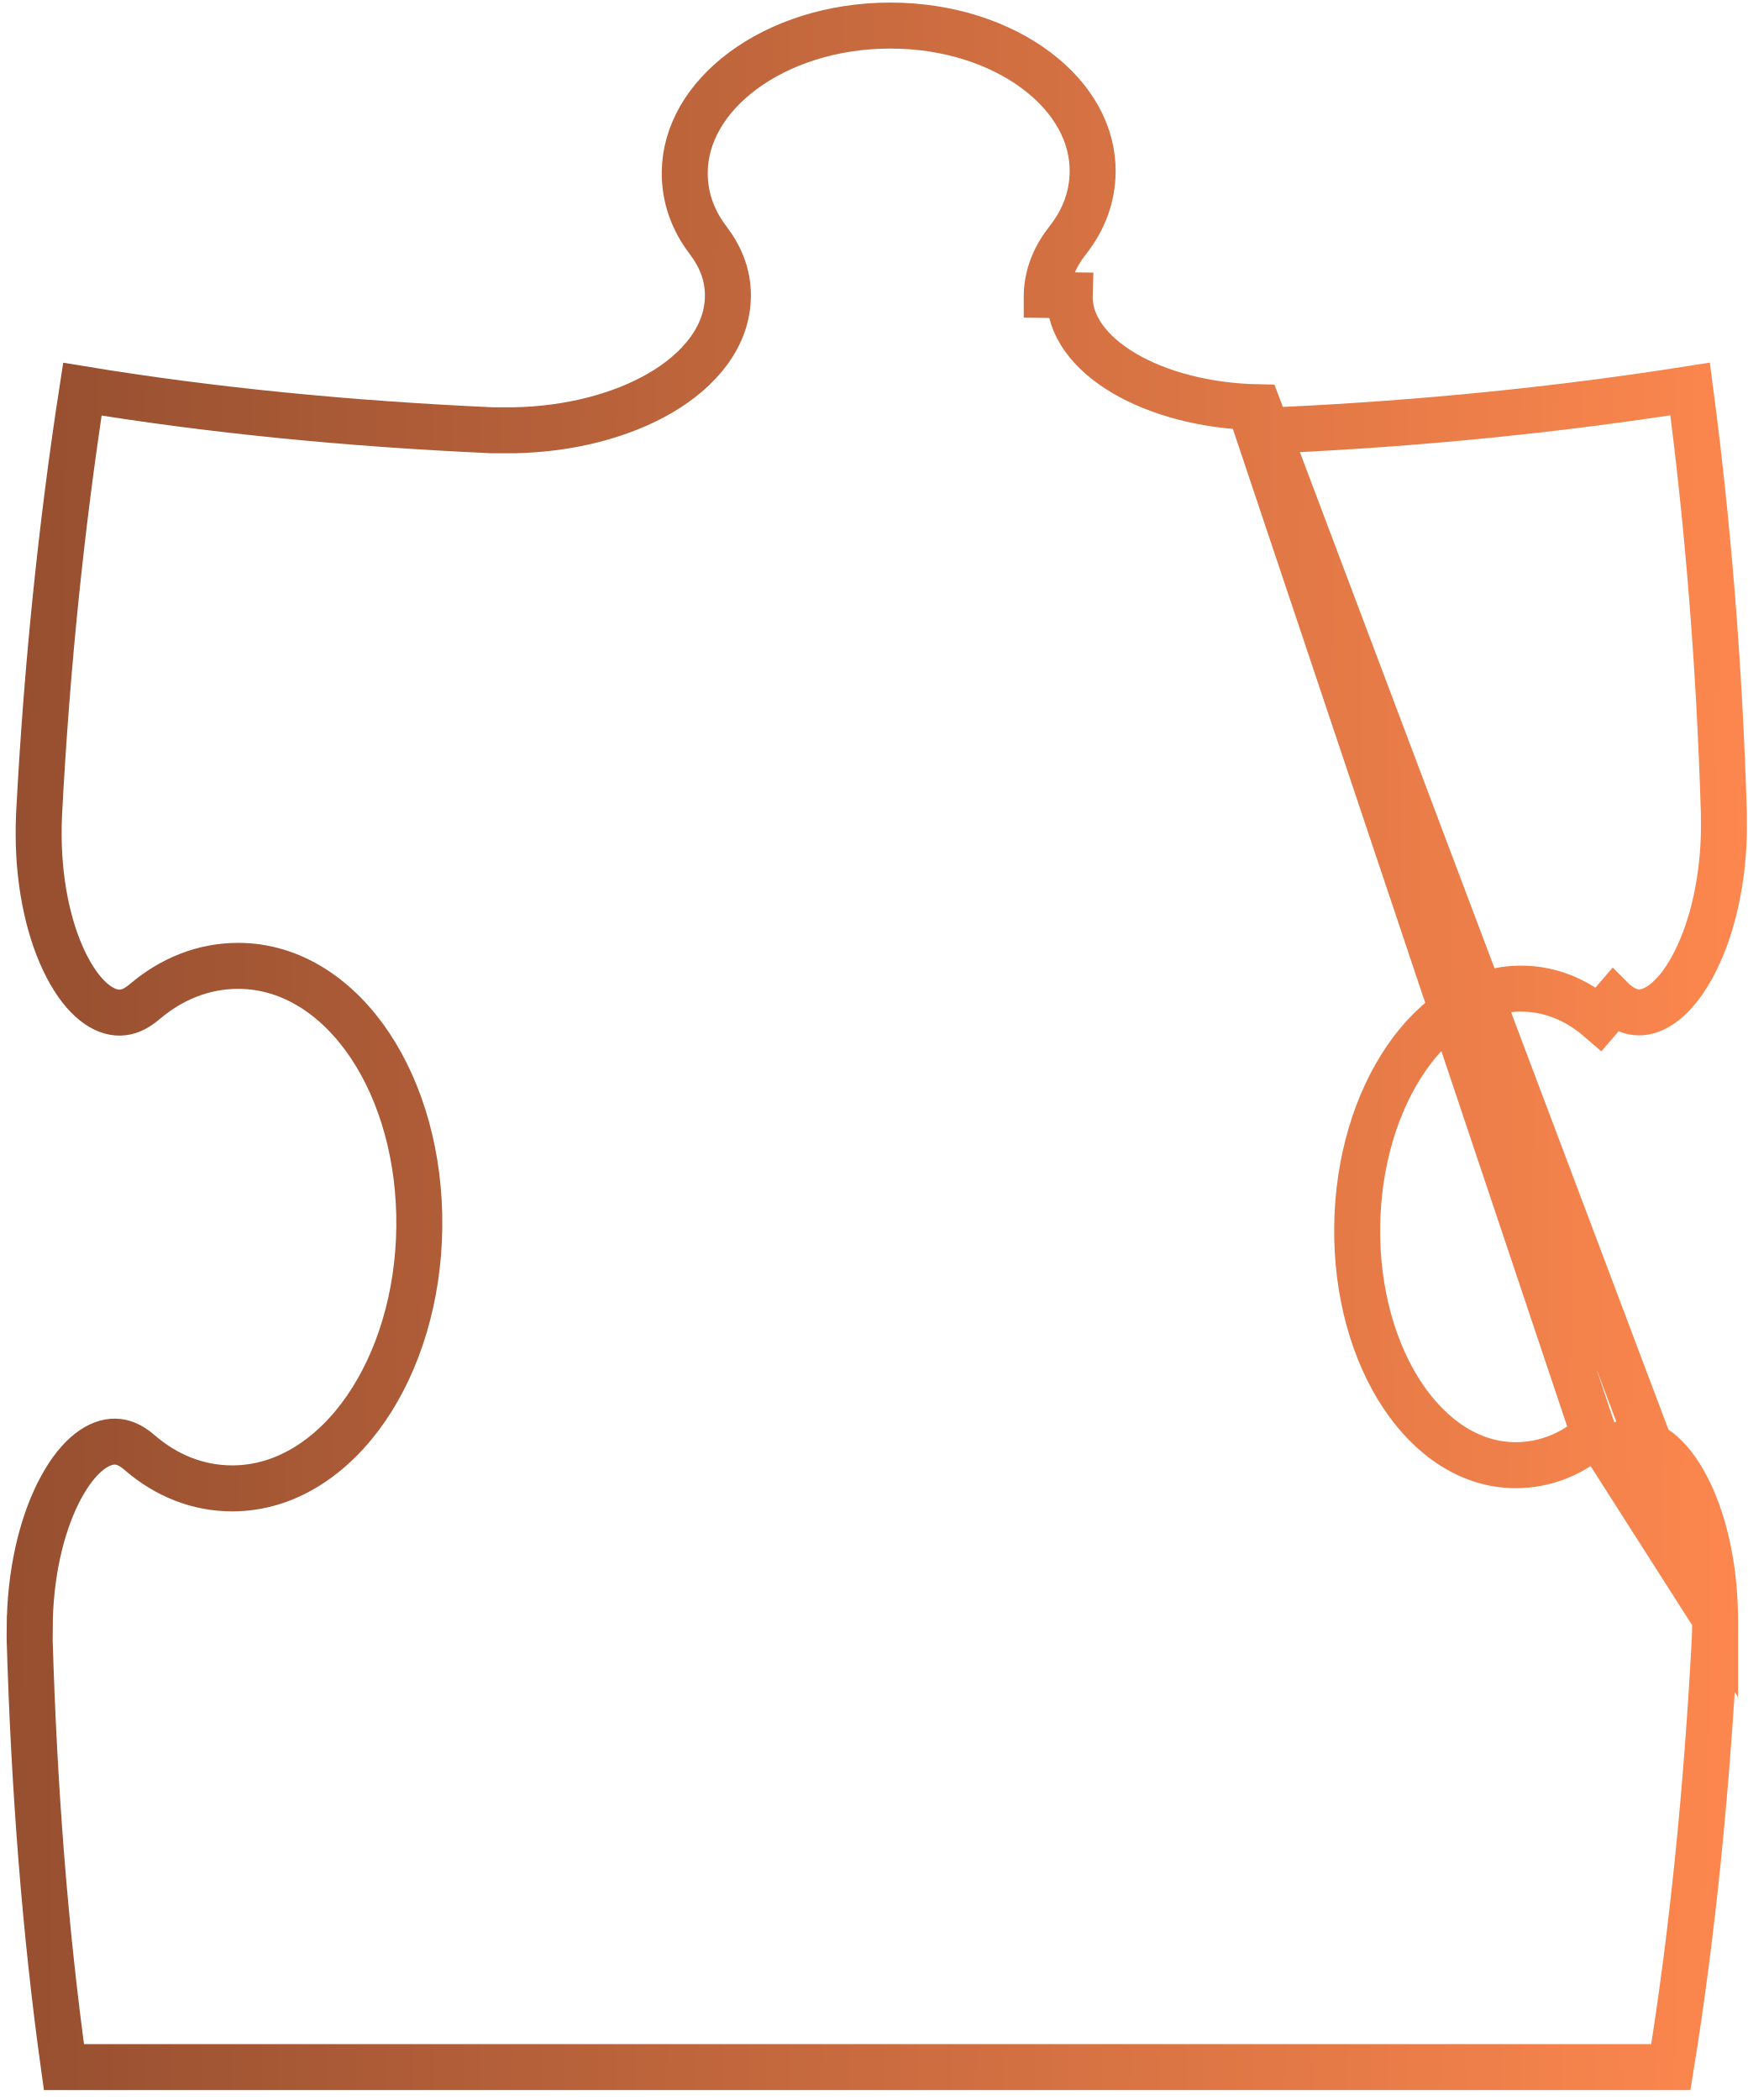
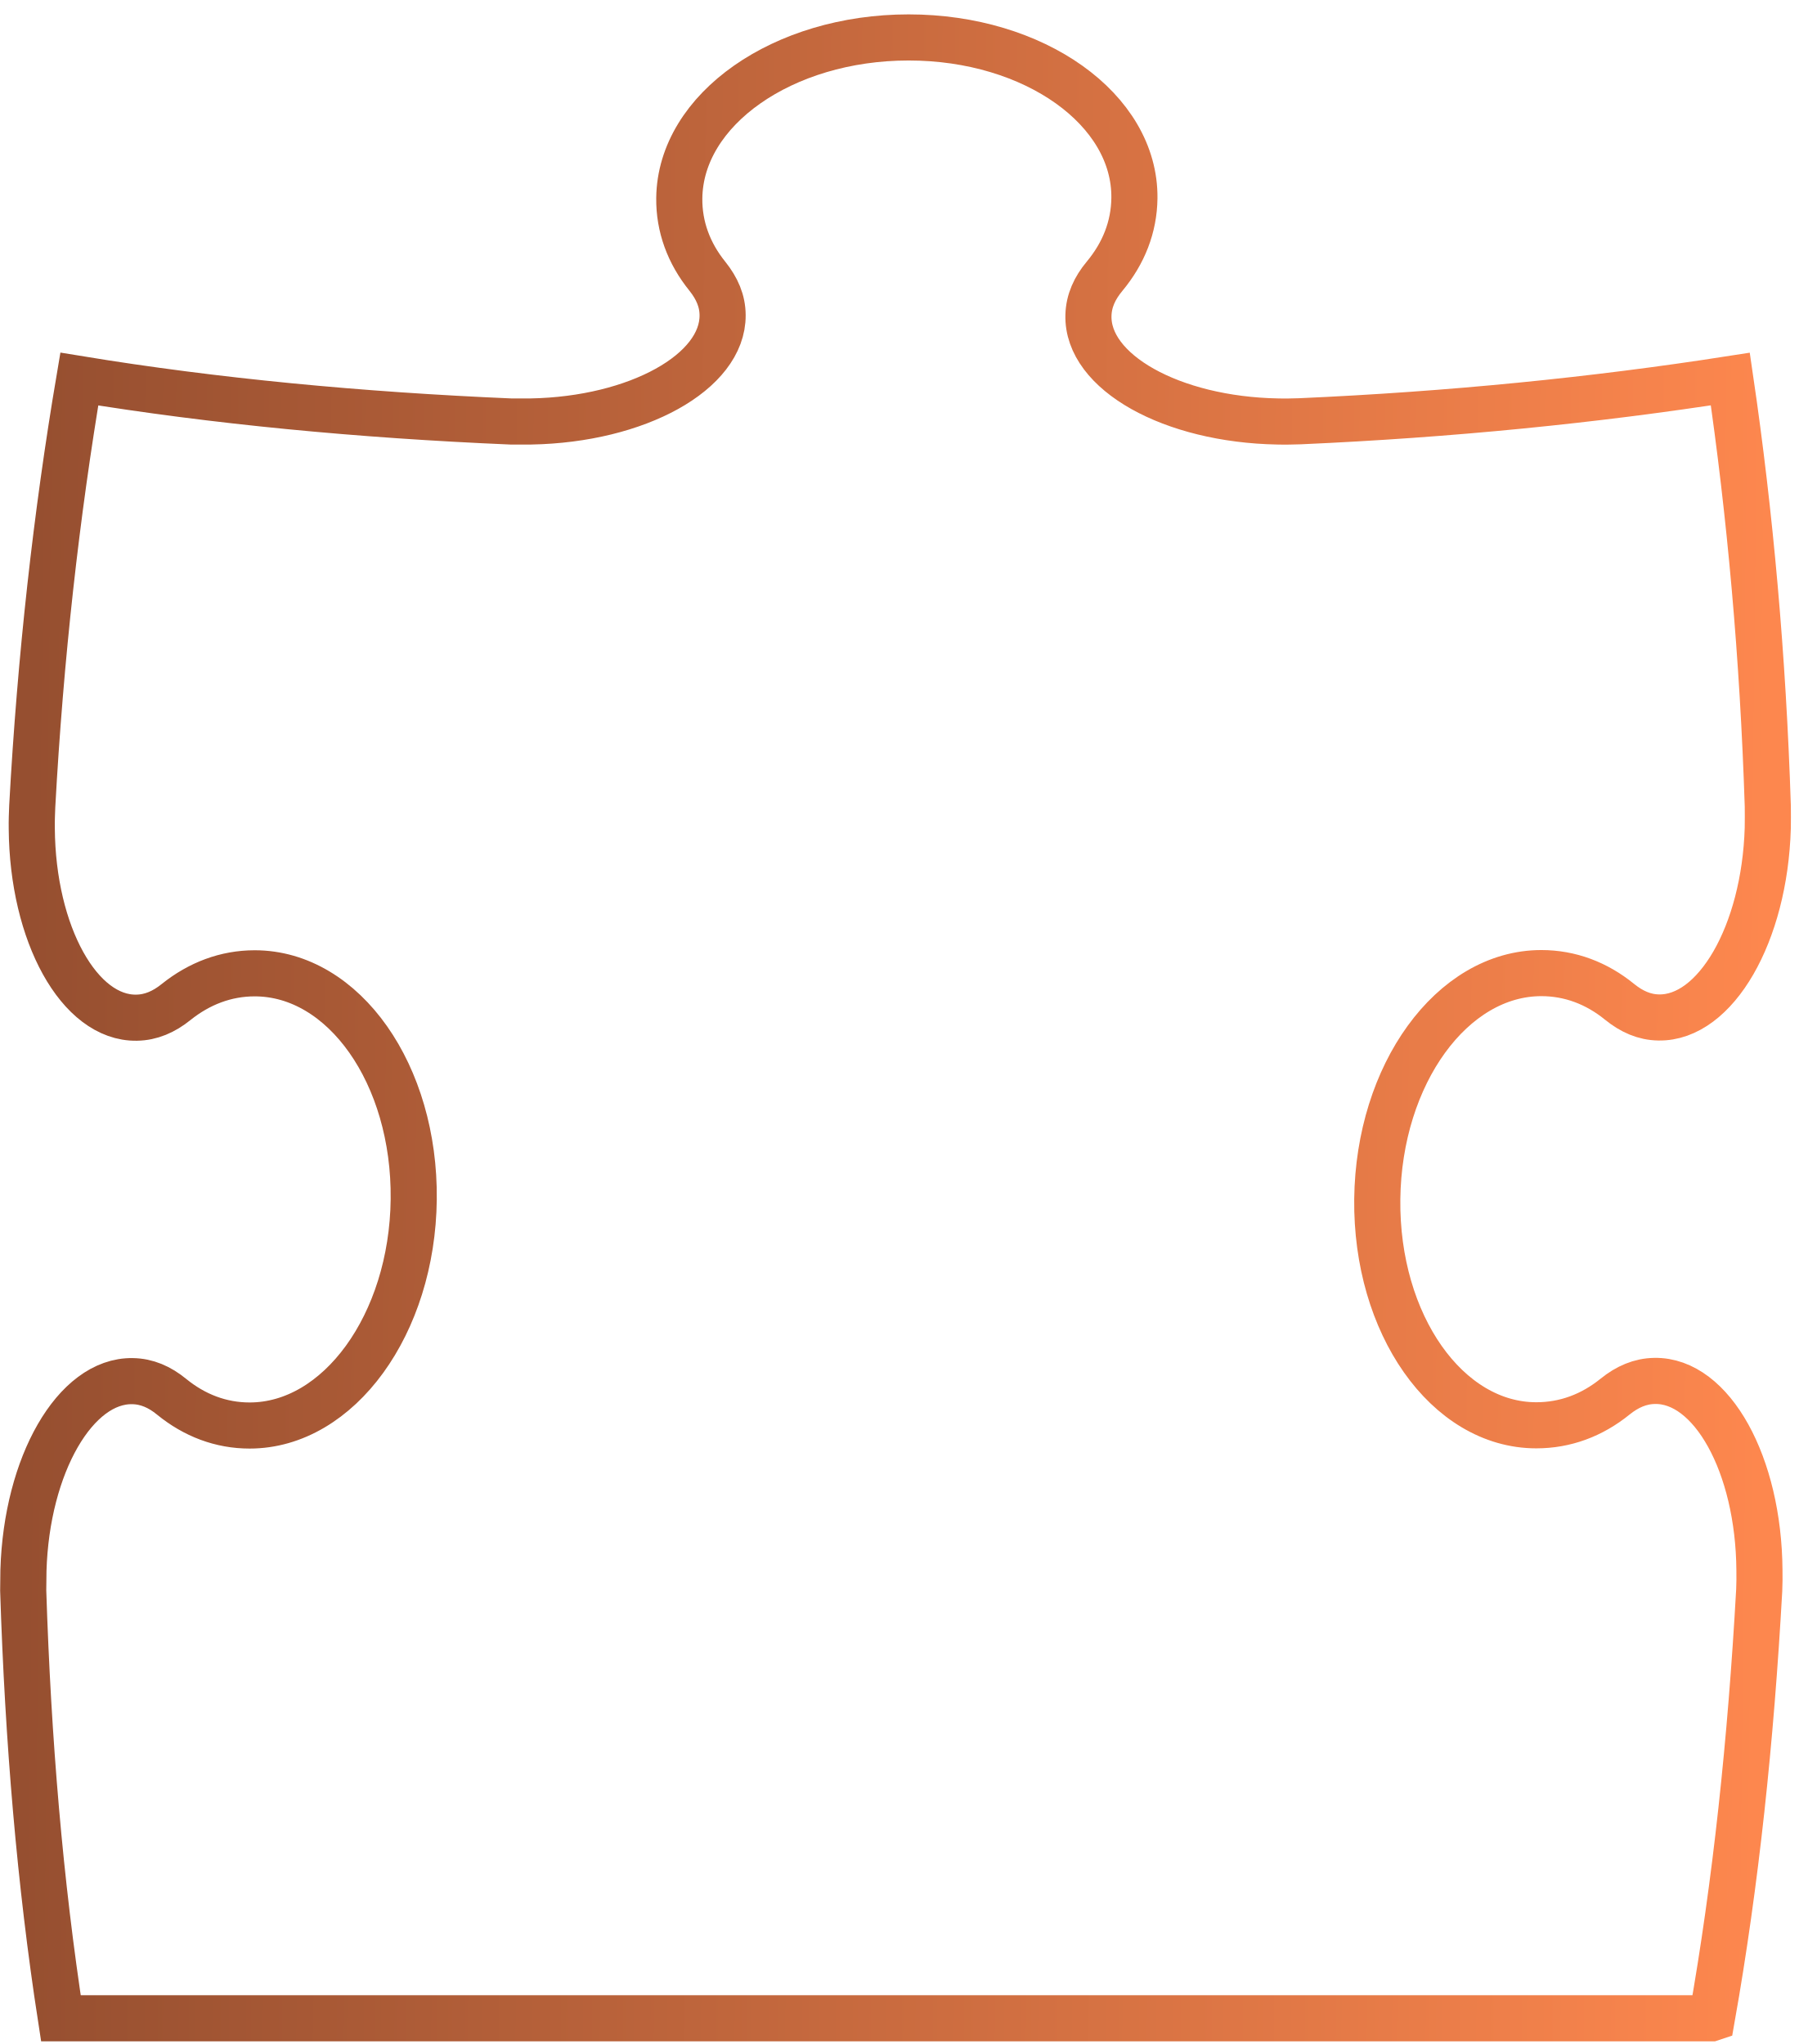
- <svg xmlns="http://www.w3.org/2000/svg" width="114" height="137" viewBox="0 0 114 137" fill="none">
-   <path d="M111.889 105.579L111.889 105.587C111.897 106.056 111.893 106.409 111.875 106.877C111.351 116.694 110.438 126.001 109.006 134.853H4.171C2.938 126.009 2.224 116.701 1.933 106.914L1.933 106.913L1.933 106.91L1.933 106.907L1.933 106.905L1.933 106.902L1.933 106.899L1.933 106.896L1.933 106.893L1.933 106.891L1.933 106.888L1.933 106.885L1.934 106.882L1.934 106.879L1.934 106.877L1.934 106.874L1.934 106.871L1.934 106.868L1.934 106.865L1.934 106.863L1.934 106.86L1.934 106.857L1.934 106.854L1.934 106.852L1.934 106.849L1.934 106.846L1.934 106.843L1.934 106.84L1.934 106.838L1.934 106.835L1.934 106.832L1.934 106.829L1.934 106.827L1.934 106.824L1.934 106.821L1.934 106.818L1.934 106.816L1.934 106.813L1.934 106.81L1.934 106.807L1.934 106.805L1.934 106.802L1.934 106.799L1.934 106.796L1.935 106.794L1.935 106.791L1.935 106.788L1.935 106.785L1.935 106.783L1.935 106.78L1.935 106.777L1.935 106.775L1.935 106.772L1.935 106.769L1.935 106.766L1.935 106.764L1.935 106.761L1.935 106.758L1.935 106.756L1.935 106.753L1.935 106.75L1.935 106.747L1.935 106.745L1.935 106.742L1.935 106.739L1.935 106.737L1.935 106.734L1.935 106.731L1.935 106.728L1.935 106.726L1.935 106.723L1.935 106.72L1.935 106.718L1.935 106.715L1.935 106.712L1.935 106.71L1.935 106.707L1.936 106.704L1.936 106.702L1.936 106.699L1.936 106.696L1.936 106.694L1.936 106.691L1.936 106.688L1.936 106.685L1.936 106.683L1.936 106.68L1.936 106.677L1.936 106.675L1.936 106.672L1.936 106.669L1.936 106.667L1.936 106.664L1.936 106.661L1.936 106.659L1.936 106.656L1.936 106.654L1.936 106.651L1.936 106.648L1.936 106.646L1.936 106.643L1.936 106.64L1.936 106.638L1.936 106.635L1.936 106.632L1.936 106.63L1.936 106.627L1.936 106.624L1.936 106.622L1.936 106.619L1.937 106.616L1.937 106.614L1.937 106.611L1.937 106.608L1.937 106.606L1.937 106.603L1.937 106.601L1.937 106.598L1.937 106.595L1.937 106.593L1.937 106.59L1.937 106.587L1.937 106.585L1.937 106.582L1.937 106.58L1.937 106.577L1.937 106.574L1.937 106.572L1.937 106.569L1.937 106.566L1.937 106.564L1.937 106.561L1.937 106.559L1.937 106.556L1.937 106.553L1.937 106.551L1.937 106.548L1.937 106.545L1.937 106.543L1.937 106.54L1.937 106.538L1.937 106.535L1.937 106.532L1.937 106.53L1.938 106.527L1.938 106.525L1.938 106.522L1.938 106.519L1.938 106.517L1.938 106.514L1.938 106.512L1.938 106.509L1.938 106.506L1.938 106.504L1.938 106.501L1.938 106.498L1.938 106.496L1.938 106.493L1.938 106.491L1.938 106.488L1.938 106.485L1.938 106.483L1.938 106.48L1.938 106.478L1.938 106.475L1.938 106.472L1.938 106.47L1.938 106.467L1.938 106.465L1.938 106.462L1.938 106.46L1.938 106.457L1.938 106.454L1.938 106.452L1.938 106.449L1.938 106.447L1.938 106.444L1.938 106.441L1.938 106.439L1.939 106.436L1.939 106.434L1.939 106.431L1.939 106.428L1.939 106.426L1.939 106.423L1.939 106.421L1.939 106.418L1.939 106.415L1.939 106.413L1.939 106.41L1.939 106.408L1.939 106.405L1.939 106.403L1.939 106.4L1.939 106.397L1.939 106.395L1.939 106.392L1.939 106.39L1.939 106.387L1.939 106.384L1.939 106.382L1.939 106.379L1.939 106.377L1.939 106.374L1.939 106.371L1.939 106.369L1.939 106.366L1.939 106.364L1.939 106.361L1.939 106.359L1.939 106.356L1.939 106.353L1.939 106.351L1.94 106.348L1.94 106.346L1.94 106.343L1.94 106.34L1.94 106.338L1.94 106.335L1.94 106.333L1.94 106.33L1.94 106.328L1.94 106.325L1.94 106.322L1.94 106.32L1.94 106.317L1.94 106.315L1.94 106.312L1.94 106.309L1.94 106.307L1.94 106.304L1.94 106.302L1.94 106.299L1.94 106.297L1.94 106.294L1.94 106.291L1.94 106.289L1.94 106.286L1.94 106.284L1.94 106.281L1.94 106.278L1.94 106.276L1.94 106.273L1.94 106.271L1.94 106.268L1.94 106.265L1.94 106.263L1.94 106.26L1.941 106.258L1.941 106.255L1.941 106.253L1.941 106.25L1.941 106.247L1.941 106.245L1.941 106.242L1.941 106.24L1.941 106.237L1.941 106.234L1.941 106.232L1.941 106.229L1.941 106.227L1.941 106.224L1.941 106.221L1.941 106.219L1.941 106.216L1.941 106.214L1.941 106.211L1.941 106.208L1.941 106.206L1.941 106.203L1.941 106.201L1.941 106.198L1.941 106.195L1.941 106.193L1.941 106.19L1.941 106.188L1.941 106.185L1.941 106.182L1.941 106.18L1.941 106.177L1.941 106.175L1.941 106.172L1.942 106.169L1.942 106.167L1.942 106.164L1.942 106.162L1.942 106.159L1.942 106.156L1.942 106.154L1.942 106.151L1.942 106.148L1.942 106.146L1.942 106.143L1.942 106.141L1.942 106.138L1.942 106.135L1.942 106.133L1.942 106.13L1.942 106.128L1.942 106.125L1.942 106.122L1.942 106.12L1.942 106.117L1.942 106.114L1.942 106.112L1.942 106.109L1.942 106.107L1.942 106.104L1.942 106.101L1.942 106.099L1.942 106.096L1.942 106.093L1.942 106.091L1.942 106.088L1.942 106.085L1.942 106.083L1.943 106.08L1.943 106.078L1.943 106.075L1.943 106.072L1.943 106.07L1.943 106.067L1.943 106.064L1.943 106.062L1.943 106.059L1.943 106.056L1.943 106.054L1.943 106.051L1.943 106.048L1.943 106.046L1.943 106.043L1.943 106.04L1.943 106.038L1.943 106.035L1.943 106.032L1.943 106.03L1.943 106.027L1.943 106.024L1.943 106.022L1.943 106.019L1.943 106.016L1.943 106.014L1.943 106.011L1.943 106.008L1.943 106.006L1.943 106.003L1.943 106L1.943 105.998L1.943 105.995L1.944 105.992L1.944 105.99L1.944 105.987L1.944 105.984L1.944 105.982L1.944 105.979L1.944 105.976L1.944 105.974L1.944 105.971L1.944 105.968L1.944 105.966L1.944 105.963L1.944 105.96L1.944 105.957L1.944 105.955L1.944 105.952L1.944 105.949L1.944 105.947L1.944 105.944L1.944 105.941L1.944 105.939L1.944 105.936L1.944 105.933L1.944 105.93L1.944 105.928L1.944 105.925L1.944 105.922L1.944 105.919L1.944 105.917L1.944 105.914L1.944 105.911L1.944 105.909L1.944 105.906L1.945 105.903L1.945 105.9L1.945 105.898L1.945 105.895L1.945 105.892L1.945 105.889L1.945 105.887L1.945 105.884L1.945 105.881L1.945 105.878L1.945 105.876L1.945 105.873L1.945 105.87L1.945 105.867L1.945 105.865L1.945 105.862L1.945 105.859L1.945 105.856L1.945 105.854L1.945 105.851L1.945 105.848L1.945 105.845L1.945 105.843L1.945 105.84L1.945 105.837L1.945 105.834L1.945 105.831L1.945 105.829L1.945 105.826L1.945 105.823L1.945 105.82L1.945 105.817L1.946 105.815L1.946 105.812L1.946 105.809L1.946 105.806L1.946 105.803L1.946 105.801L1.946 105.798L1.946 105.795L1.946 105.792L1.946 105.789L1.946 105.787L1.946 105.784L1.946 105.781L1.946 105.778L1.946 105.775L1.946 105.773L1.946 105.77L1.946 105.767L1.946 105.764L1.946 105.761L1.946 105.758L1.946 105.756L1.946 105.753L1.946 105.75L1.946 105.747L1.946 105.744L1.946 105.741L1.946 105.738L1.946 105.736L1.946 105.733L1.946 105.73L1.946 105.727L1.947 105.724L1.947 105.721L1.947 105.718L1.947 105.715L1.947 105.713L1.947 105.71L1.947 105.707L1.947 105.704L1.947 105.701L1.947 105.698L1.947 105.695L1.947 105.692L1.947 105.69L1.947 105.687L1.947 105.684L1.947 105.681L1.947 105.678L1.947 105.675L1.947 105.672L1.947 105.669L1.947 105.666L1.947 105.663L1.947 105.66L1.947 105.657L1.947 105.655L1.947 105.652L1.947 105.649L1.947 105.646L1.947 105.643L1.947 105.64L1.948 105.637L1.948 105.634L1.948 105.631L1.948 105.628L1.948 105.625L1.948 105.622L1.948 105.619L1.948 105.616L1.948 105.613L1.948 105.61L1.948 105.607L1.948 105.604L1.948 105.601L1.948 105.598L1.948 105.595L1.948 105.592L1.948 105.589L1.948 105.586L1.948 105.583L1.948 105.58L1.948 105.577L1.948 105.574L1.948 105.573C2.048 102.133 2.852 99.111 4 97.01C5.192 94.829 6.505 94.029 7.508 94.049L7.514 94.049C8.005 94.057 8.519 94.251 9.105 94.761L9.11 94.766C10.834 96.252 12.888 97.099 15.152 97.099C18.698 97.099 21.761 94.972 23.882 91.889C26.009 88.797 27.303 84.61 27.355 80.055C27.406 75.501 26.209 71.314 24.153 68.222C22.103 65.138 19.087 63.011 15.535 63.011C13.271 63.011 11.198 63.858 9.441 65.344L9.435 65.349C8.838 65.859 8.32 66.053 7.829 66.061L7.823 66.061C6.819 66.081 5.524 65.281 4.381 63.1C3.279 60.997 2.543 57.969 2.521 54.525L2.521 54.517L2.521 54.51C2.514 54.045 2.531 53.588 2.551 53.085C3.055 43.441 4.017 34.167 5.375 25.388C13.842 26.782 22.798 27.651 32.111 28.07L32.144 28.071H32.178H32.181H32.184H32.186H32.189H32.192H32.194H32.197H32.2H32.202H32.205H32.208H32.211H32.213H32.216H32.219H32.221H32.224H32.227H32.229H32.232H32.235H32.237H32.24H32.243H32.245H32.248H32.251H32.253H32.256H32.258H32.261H32.264H32.267H32.269H32.272H32.274H32.277H32.28H32.282H32.285H32.288H32.29H32.293H32.295H32.298H32.301H32.303H32.306H32.309H32.311H32.314H32.316H32.319H32.322H32.324H32.327H32.329H32.332H32.335H32.337H32.34H32.342H32.345H32.348H32.35H32.353H32.355H32.358H32.361H32.363H32.366H32.368H32.371H32.373H32.376H32.379H32.381H32.384H32.386H32.389H32.391H32.394H32.397H32.399H32.402H32.404H32.407H32.409H32.412H32.414H32.417H32.419H32.422H32.425H32.427H32.43H32.432H32.435H32.437H32.44H32.442H32.445H32.447H32.45H32.453H32.455H32.458H32.46H32.463H32.465H32.468H32.47H32.473H32.475H32.478H32.48H32.483H32.485H32.488H32.49H32.493H32.495H32.498H32.501H32.503H32.505H32.508H32.511H32.513H32.516H32.518H32.52H32.523H32.526H32.528H32.531H32.533H32.535H32.538H32.541H32.543H32.545H32.548H32.55H32.553H32.556H32.558H32.56H32.563H32.566H32.568H32.57H32.573H32.575H32.578H32.58H32.583H32.585H32.588H32.59H32.593H32.595H32.598H32.6H32.603H32.605H32.608H32.61H32.613H32.615H32.618H32.62H32.623H32.625H32.627H32.63H32.632H32.635H32.637H32.64H32.642H32.645H32.647H32.65H32.652H32.655H32.657H32.66H32.662H32.664H32.667H32.669H32.672H32.674H32.677H32.679H32.682H32.684H32.687H32.689H32.692H32.694H32.697H32.699H32.702H32.704H32.706H32.709H32.711H32.714H32.716H32.719H32.721H32.724H32.726H32.729H32.731H32.733H32.736H32.739H32.741H32.743H32.746H32.748H32.751H32.753H32.756H32.758H32.761H32.763H32.766H32.768H32.77H32.773H32.775H32.778H32.78H32.783H32.785H32.788H32.79H32.793H32.795H32.798H32.8H32.803H32.805H32.807H32.81H32.812H32.815H32.817H32.82H32.822H32.825H32.827H32.83H32.832H32.834H32.837H32.84H32.842H32.844H32.847H32.849H32.852H32.854H32.857H32.859H32.862H32.864H32.867H32.869H32.872H32.874H32.877H32.879H32.882H32.884H32.886H32.889H32.891H32.894H32.896H32.899H32.901H32.904H32.906H32.909H32.911H32.914H32.916H32.919H32.921H32.924H32.926H32.929H32.931H32.934H32.936H32.939H32.941H32.944H32.946H32.949H32.951H32.954H32.956H32.959H32.961H32.964H32.966H32.969H32.971H32.974H32.976H32.979H32.981H32.984H32.986H32.989H32.991H32.994H32.996H32.999H33.001H33.004H33.006H33.009H33.011H33.014H33.016H33.019H33.021H33.024H33.026H33.029H33.031H33.034H33.036H33.039H33.041H33.044H33.047H33.049H33.052H33.054H33.057H33.059H33.062H33.064H33.067H33.069H33.072H33.075H33.077H33.08H33.082H33.085H33.087H33.09H33.092H33.095H33.097H33.1H33.103H33.105H33.108H33.11H33.113H33.115H33.118H33.121H33.123H33.126H33.128H33.131H33.133H33.136H33.139H33.141H33.144H33.146H33.149H33.152H33.154H33.157H33.159H33.162H33.165H33.167H33.17H33.172H33.175H33.178H33.18H33.183H33.185H33.188H33.191H33.193H33.196H33.199H33.201H33.204H33.206H33.209H33.212H33.214H33.217H33.22H33.222H33.225H33.227H33.23H33.233H33.235H33.238H33.241H33.243H33.246H33.249H33.251H33.254H33.257H33.259H33.262H33.265H33.267H33.27H33.273H33.275H33.278H33.281H33.283H33.286H33.289H33.291H33.294H33.297H33.3H33.302H33.305H33.308H33.31H33.313H33.316H33.319H33.321H33.324H33.327H33.329H33.332H33.335H33.338H33.34H33.343H33.346H33.349H33.351H33.354H33.357H33.359H33.362H33.365H33.368H33.37H33.373H33.376H33.379H33.382H33.384H33.387H33.39H33.393H33.395H33.398H33.401H33.404H33.407H33.409H33.412H33.415H33.418H33.421H33.423H33.426H33.429H33.432H33.435H33.437H33.44H33.443H33.446H33.449H33.452H33.454H33.457H33.46H33.463H33.466H33.469H33.471H33.474H33.477H33.48H33.483H33.486H33.489H33.492H33.494H33.497H33.512L33.526 28.071C37.196 28.001 40.584 27.1 43.103 25.624C45.576 24.175 47.505 21.969 47.488 19.24C47.483 17.869 46.972 16.696 46.193 15.668L46.19 15.664C45.174 14.333 44.655 12.825 44.673 11.219C44.701 8.75 46.065 6.396 48.479 4.608C50.895 2.82 54.286 1.668 58.086 1.668C61.885 1.668 65.251 2.82 67.626 4.608C70.001 6.396 71.311 8.75 71.284 11.219C71.265 12.837 70.715 14.329 69.67 15.66C68.857 16.686 68.324 17.876 68.289 19.239C68.289 19.24 68.289 19.241 68.289 19.242L69.788 19.263C69.674 23.168 75.181 26.439 82.098 26.571L111.889 105.579ZM111.889 105.579L111.889 105.571C111.868 102.126 111.131 99.099 110.029 96.996C108.887 94.814 107.591 94.014 106.588 94.034L106.582 94.034C106.091 94.042 105.573 94.236 104.976 94.745L111.889 105.579ZM83.554 28.056C83.091 28.071 82.578 28.087 82.044 28.071L104.009 93.61C102.492 94.907 100.759 95.585 98.878 95.585C93.068 95.585 88.445 88.63 88.542 80.04C88.638 71.451 93.418 64.496 99.227 64.496C101.094 64.496 102.826 65.189 104.313 66.471L105.296 65.326C105.297 65.327 105.297 65.327 105.298 65.328C105.909 65.85 106.412 66.039 106.896 66.046L106.902 66.046C107.897 66.066 109.211 65.268 110.406 63.084C111.555 60.983 112.362 57.961 112.462 54.523C112.468 54.012 112.473 53.539 112.465 53.07C112.177 43.423 111.423 34.158 110.262 25.377C101.792 26.713 92.871 27.621 83.597 28.055L83.585 28.055L83.573 28.056L83.554 28.056Z" stroke="url(#paint0_linear_28_382)" stroke-width="3" />
+ <svg xmlns="http://www.w3.org/2000/svg" width="117" height="133" viewBox="0 0 117 133" fill="none">
+   <path d="M111.374 131.313C112.932 122.514 113.906 113.254 114.451 103.479C114.47 103.005 114.474 102.642 114.466 102.168C114.417 95.294 111.363 89.785 107.644 89.855C106.717 89.869 105.871 90.232 105.078 90.873C103.563 92.1 101.829 92.742 99.949 92.742C94.139 92.742 89.512 86.16 89.603 78.03C89.695 69.9 94.47 63.318 100.279 63.318C102.146 63.318 103.879 63.974 105.367 65.187C106.159 65.828 106.983 66.191 107.909 66.205C111.613 66.275 114.804 60.767 115.008 53.892C115.013 53.404 115.019 52.93 115.01 52.455C114.698 42.75 113.862 33.449 112.572 24.664C103.715 26.044 94.344 26.979 84.572 27.411C84.095 27.425 83.618 27.439 83.127 27.425C76.21 27.299 70.701 24.203 70.813 20.508C70.837 19.588 71.212 18.751 71.866 17.97C73.104 16.478 73.782 14.763 73.803 12.894C73.868 7.121 67.297 2.436 59.116 2.436C50.934 2.436 44.258 7.121 44.193 12.894C44.172 14.749 44.812 16.478 46.017 17.97C46.653 18.765 47.009 19.588 47.012 20.508C47.041 24.203 41.463 27.299 34.543 27.425C34.052 27.425 33.687 27.425 33.224 27.425C23.405 27.006 13.999 26.114 5.16 24.664C3.672 33.449 2.627 42.764 2.097 52.469C2.078 52.944 2.059 53.418 2.067 53.906C2.116 60.78 5.17 66.289 8.89 66.219C9.816 66.205 10.662 65.842 11.455 65.201C12.97 63.988 14.704 63.332 16.57 63.332C22.38 63.332 27.007 69.914 26.916 78.044C26.825 86.174 22.035 92.756 16.24 92.756C14.373 92.756 12.655 92.1 11.167 90.887C10.388 90.246 9.55 89.883 8.624 89.869C4.906 89.799 1.729 95.308 1.525 102.182C1.52 102.67 1.516 103.033 1.51 103.493C1.822 113.254 2.602 122.528 3.962 131.327L111.332 131.327L111.374 131.313Z" stroke="url(#paint0_linear_1624_1877)" stroke-width="3" />
  <defs>
-     <linearGradient id="paint0_linear_28_382" x1="113.818" y1="68.261" x2="0.876" y2="66.992" gradientUnits="userSpaceOnUse">
+     <linearGradient id="paint0_linear_1624_1877" x1="114.873" y1="66.881" x2="1.93" y2="65.613" gradientUnits="userSpaceOnUse">
      <stop stop-color="#FD874E" />
      <stop offset="1" stop-color="#964F30" />
    </linearGradient>
  </defs>
</svg>
